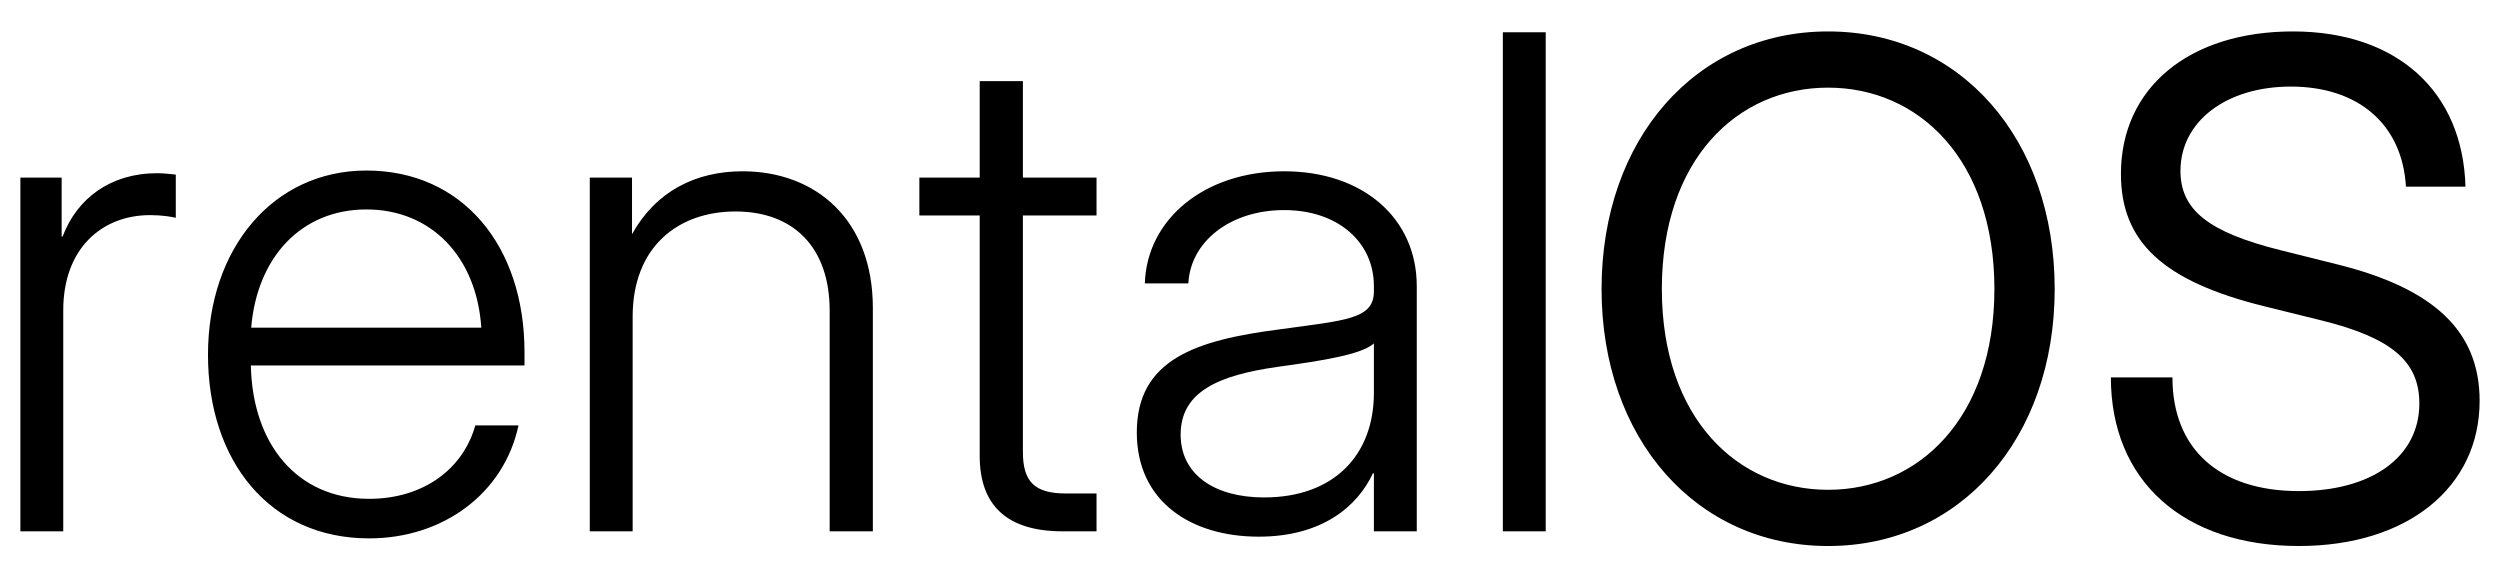
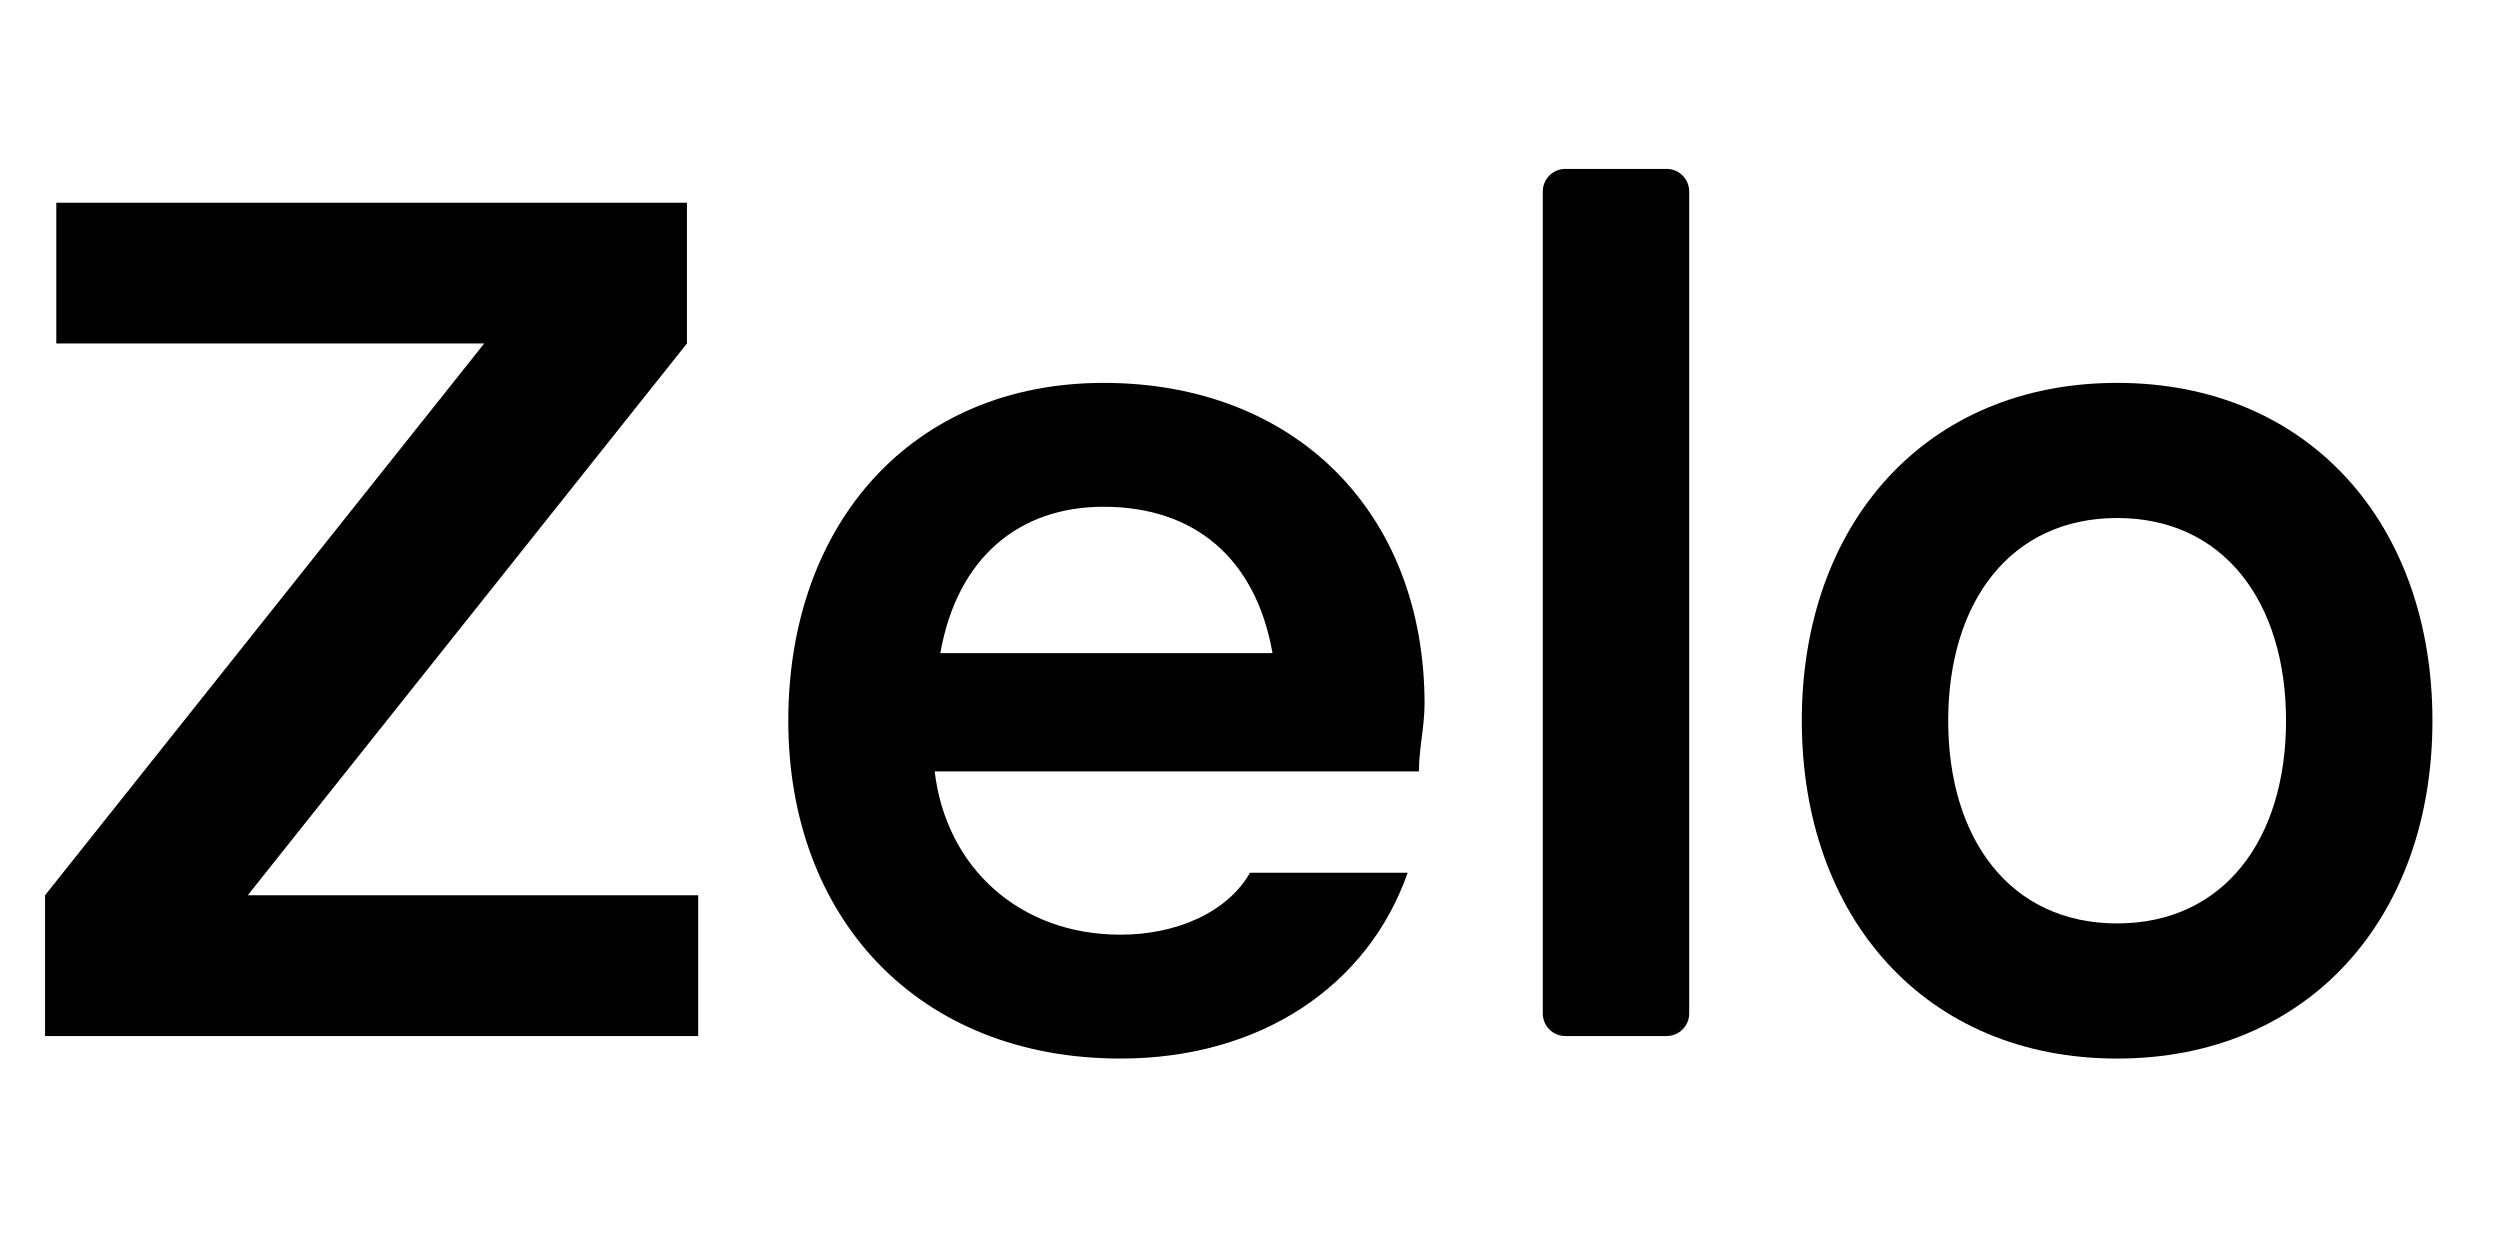
- <svg xmlns="http://www.w3.org/2000/svg" width="1472" height="340" viewBox="610 188 1472 340" role="img" aria-label="rentalOS" shape-rendering="geometricPrecision" text-rendering="geometricPrecision">
-   <g id="rentalos-rental" fill="#000000" fill-rule="evenodd" shape-rendering="geometricPrecision">
-     <path d="M 622.0 500.835 L 647.244 500.835 L 647.244 370.641 C 647.244 334.354 669.963 314.664 698.362 314.664 C 705.619 314.664 711.173 315.673 713.508 316.241 L 713.508 290.809 C 710.983 290.619 707.386 289.988 702.464 289.988 C 675.075 289.988 655.321 304.819 646.865 327.285 L 646.297 327.285 L 646.297 292.576 L 622.0 292.576 L 622.0 500.835 Z M 827.317 505.0 C 871.114 505.0 906.771 478.368 915.291 438.483 L 889.858 438.483 C 882.537 464.547 858.871 481.713 827.317 481.713 C 784.908 481.713 758.654 449.527 757.708 403.205 L 918.825 403.205 L 918.825 395.317 C 918.825 332.776 882.348 288.41 825.739 288.41 C 771.087 288.41 732.464 333.975 732.464 396.895 C 732.464 459.435 768.752 505.0 827.317 505.0 Z M 757.897 380.928 C 761.431 338.898 787.874 311.319 825.739 311.319 C 863.794 311.319 890.615 339.087 893.392 380.928 L 757.897 380.928 Z M 982.509 374.428 C 982.509 333.407 1009.141 312.518 1043.094 312.518 C 1077.173 312.518 1098.503 333.596 1098.503 370.894 L 1098.503 500.835 L 1123.936 500.835 L 1123.936 369.316 C 1123.936 317.44 1090.425 288.852 1047.196 288.852 C 1019.617 288.852 996.141 300.654 982.131 325.897 L 982.131 292.576 L 957.266 292.576 L 957.266 500.835 L 982.509 500.835 L 982.509 374.428 Z M 1255.637 292.576 L 1212.281 292.576 L 1212.281 235.778 L 1186.848 235.778 L 1186.848 292.576 L 1151.318 292.576 L 1151.318 314.853 L 1186.848 314.853 L 1186.848 456.469 C 1186.848 485.815 1203.193 500.835 1235.568 500.835 L 1255.637 500.835 L 1255.637 478.557 L 1237.524 478.557 C 1219.16 478.557 1212.281 471.615 1212.281 454.071 L 1212.281 314.853 L 1255.637 314.853 L 1255.637 292.576 Z M 1351.104 503.99 C 1388.591 503.99 1409.291 486.067 1418.378 466.693 L 1418.946 466.693 L 1418.946 500.835 L 1444.19 500.835 L 1444.19 356.442 C 1444.19 316.431 1412.446 288.852 1366.124 288.852 C 1318.982 288.852 1285.219 317.251 1284.083 354.864 L 1309.705 354.864 C 1310.904 330.441 1334.128 311.698 1366.124 311.698 C 1397.868 311.698 1418.946 330.63 1418.946 356.442 L 1418.946 359.597 C 1418.946 376.006 1402.223 376.573 1363.348 381.938 C 1314.438 388.249 1279.35 399.482 1279.35 442.648 C 1279.35 483.48 1311.472 503.99 1351.104 503.99 Z M 1354.26 480.892 C 1325.482 480.892 1305.161 467.703 1305.161 443.848 C 1305.161 418.793 1327.249 408.948 1362.149 404.026 C 1389.601 400.239 1411.689 396.705 1418.946 390.205 L 1418.946 419.361 C 1418.946 455.46 1395.912 480.892 1354.26 480.892 Z M 1520.118 207.0 L 1494.874 207.0 L 1494.874 500.835 L 1520.118 500.835 L 1520.118 207.0 Z" />
-   </g>
-   <g transform="translate(10 0)">
-     <g id="rentalos-os" fill="#000000" fill-rule="evenodd" shape-rendering="geometricPrecision">
-       <path d="M 1676.399 509.492 C 1754.194 509.492 1809.798 446.26 1809.798 358.189 C 1809.798 269.74 1754.194 206.508 1676.399 206.508 C 1598.604 206.508 1543.0 269.74 1543.0 358.189 C 1543.0 446.26 1598.604 509.492 1676.399 509.492 Z M 1676.399 476.395 C 1623.002 476.395 1578.493 434.219 1578.493 358.189 C 1578.493 281.718 1623.002 239.605 1676.399 239.605 C 1729.607 239.605 1774.305 281.718 1774.305 358.189 C 1774.305 434.219 1729.607 476.395 1676.399 476.395 Z M 1953.583 509.492 C 2017.446 509.492 2060.0 475.008 2060.0 424.006 C 2060.0 383.028 2033.207 357.811 1976.027 343.626 L 1942.74 335.305 C 1900.186 324.713 1883.858 311.474 1883.858 288.653 C 1883.858 259.464 1910.84 238.975 1948.855 238.975 C 1988.635 238.975 2014.483 261.229 2016.626 297.92 L 2051.678 297.92 C 2050.102 241.56 2011.142 206.508 1950.053 206.508 C 1888.775 206.508 1848.806 239.794 1848.806 290.418 C 1848.806 330.387 1873.582 353.65 1933.473 368.402 L 1966.381 376.535 C 2008.746 386.937 2024.507 401.121 2024.507 425.582 C 2024.507 457.104 1996.327 477.151 1953.583 477.151 C 1906.49 477.151 1879.13 452.186 1879.13 410.2 L 1842.88 410.2 C 1842.88 471.288 1885.812 509.492 1953.583 509.492 Z" />
-     </g>
+ <svg xmlns="http://www.w3.org/2000/svg" width="444" height="220" viewBox="0 0 444 220" fill="none" role="img" aria-labelledby="zelo-title zelo-desc">
+   <g id="zelo-wordmark" fill="#000000" fill-rule="evenodd" shape-rendering="geometricPrecision">
+     <path d="M 10 36 H 122 V 61 L 44 159 H 124 V 184 H 8 V 159 L 86 61 H 10 Z" />
+     <path d="M 196 68 C 162 68 140 93 140 128 C 140 163 163 188 199 188 C 224 188 243 175 250 155 H 222 C 218 162 209 166 199 166 C 181 166 168 154 166 137 H 252 C 252 133 253 129 253 125 C 253 91 230 68 196 68 Z M 167 116 C 170 99 181 90 196 90 C 212 90 223 99 226 116 Z" />
+     <rect x="274" y="30" width="26" height="154" rx="4" />
+     <path d="M 376 68 C 342 68 320 93 320 128 C 320 163 342 188 376 188 C 410 188 432 163 432 128 C 432 93 410 68 376 68 Z M 376 92 C 395 92 406 107 406 128 C 406 149 395 164 376 164 C 357 164 346 149 346 128 C 346 107 357 92 376 92 Z" />
  </g>
</svg>
